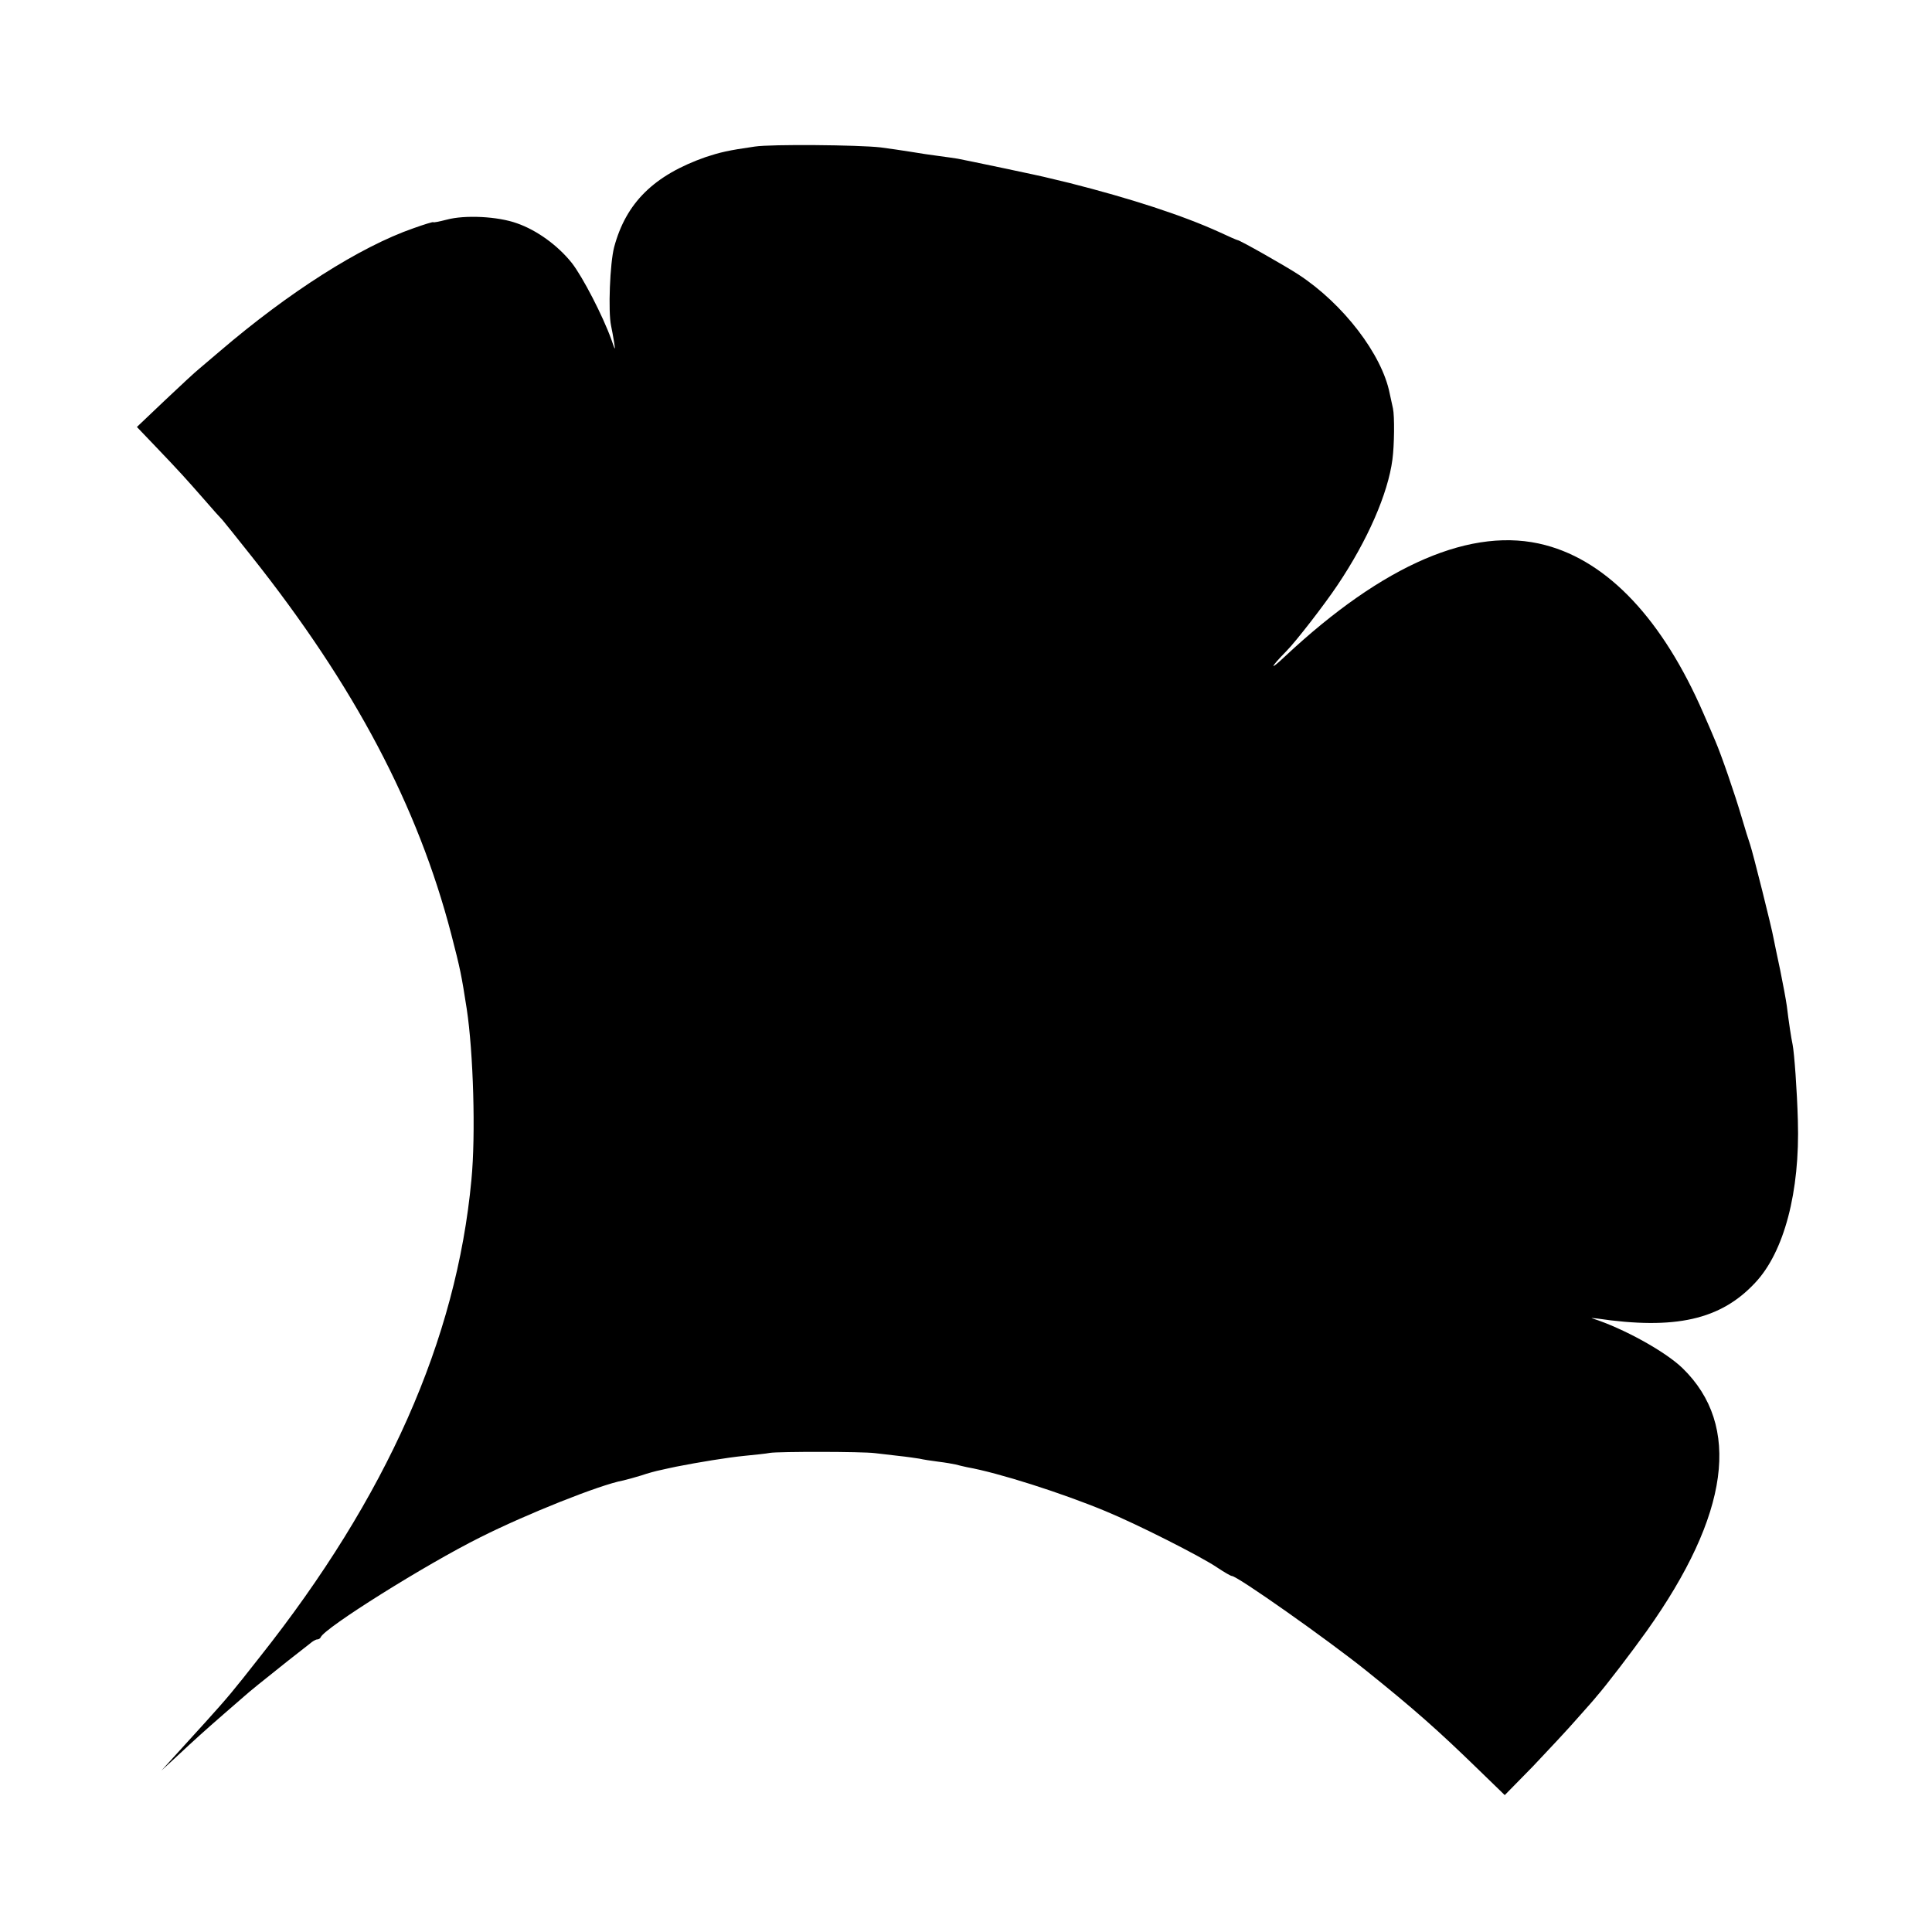
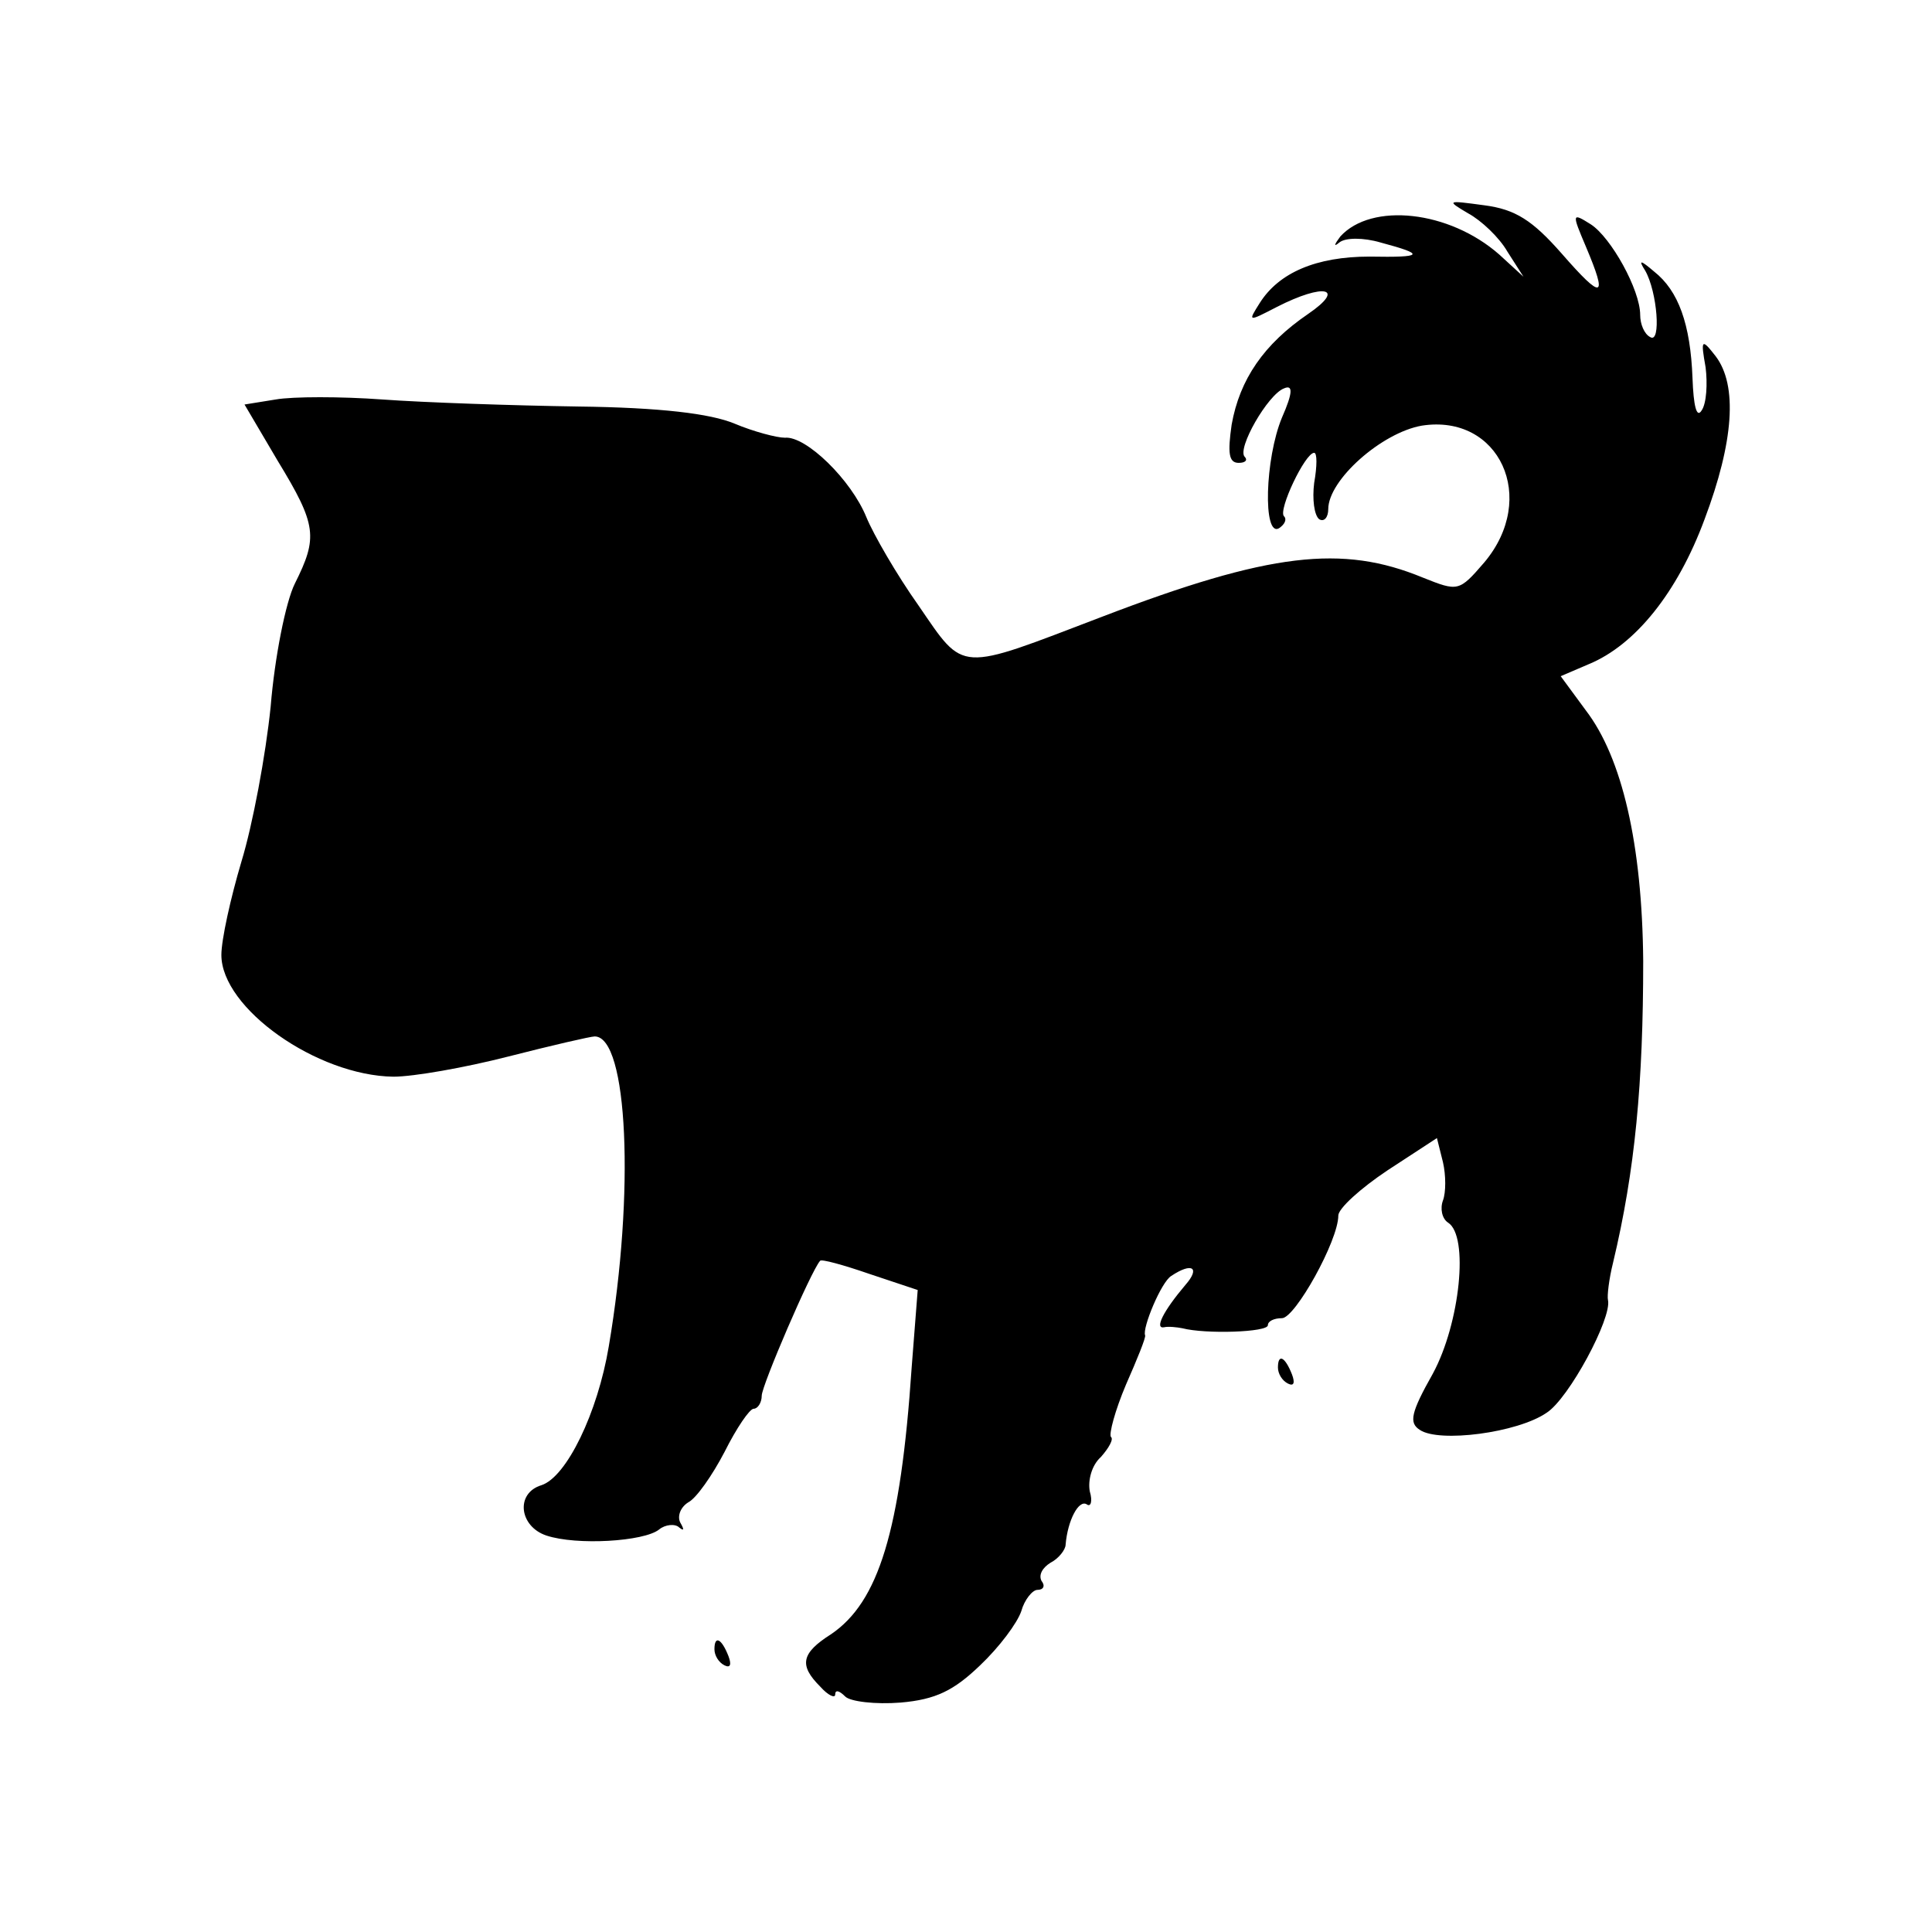
- <svg xmlns="http://www.w3.org/2000/svg" version="1.0" width="700pt" height="700pt" viewBox="0 0 700 700" preserveAspectRatio="xMidYMid meet">
-   <g transform="translate(0,700) scale(0.1,-0.1)" fill="#000000" stroke="none">
-     <path d="M2735 6469 c-98 -14 -126 -21 -178 -38 -188 -66 -289 -166 -332 -327 -15 -58 -22 -232 -11 -284 3 -14 8 -41 11 -60 5 -32 4 -31 -10 10 -31 86 -104 227 -143 277 -51 64 -127 119 -199 144 -69 25 -189 31 -255 13 -27 -7 -48 -11 -48 -9 0 2 -33 -8 -72 -22 -193 -67 -452 -232 -702 -446 -27 -23 -60 -51 -73 -62 -14 -11 -70 -63 -126 -116 l-101 -96 66 -69 c90 -94 114 -121 178 -194 30 -35 60 -68 66 -74 5 -6 53 -65 105 -131 374 -471 603 -905 724 -1370 33 -127 37 -148 56 -270 24 -157 33 -457 17 -620 -54 -579 -307 -1149 -767 -1729 -98 -125 -114 -144 -196 -235 -54 -59 -60 -66 -120 -132 l-40 -44 50 46 c76 71 104 96 175 158 36 31 70 61 76 66 14 13 72 60 154 125 36 28 73 57 83 65 9 8 21 15 26 15 5 0 11 3 13 8 14 34 381 264 578 362 167 84 435 191 518 206 13 3 42 11 65 18 23 8 56 17 72 20 17 4 41 9 55 12 81 16 185 33 245 39 39 4 81 8 95 11 32 5 334 5 380 -1 19 -2 58 -7 86 -10 29 -3 62 -8 75 -10 13 -3 44 -8 69 -11 25 -3 53 -8 62 -10 10 -3 29 -7 42 -10 113 -20 342 -93 501 -159 112 -46 346 -164 406 -205 24 -16 48 -30 52 -30 20 0 346 -230 487 -343 173 -139 259 -215 403 -355 l99 -96 102 104 c55 58 128 136 161 174 33 37 65 73 70 80 32 36 129 163 181 236 301 423 344 745 130 953 -63 61 -216 145 -326 180 -8 2 -1 2 15 0 284 -42 449 -5 574 129 105 111 163 330 155 588 -3 110 -13 245 -19 275 -5 23 -14 82 -21 140 -3 22 -14 81 -24 130 -11 50 -21 101 -24 115 -6 36 -75 311 -85 340 -5 14 -19 59 -31 100 -24 82 -74 227 -95 275 -7 17 -26 62 -43 100 -147 339 -345 550 -573 610 -263 70 -586 -69 -944 -404 -57 -54 -54 -41 5 19 35 35 140 171 186 240 109 162 183 332 199 455 7 51 8 158 2 185 -2 8 -7 33 -12 55 -28 141 -168 324 -330 430 -47 31 -213 125 -221 125 -2 0 -32 13 -66 29 -134 61 -322 122 -543 178 -33 8 -67 16 -75 18 -25 7 -303 65 -330 70 -14 2 -45 7 -70 10 -25 3 -70 10 -100 15 -30 5 -80 12 -110 16 -79 9 -396 12 -455 3z" />
+ <svg xmlns="http://www.w3.org/2000/svg" version="1.0" width="192pt" height="192pt" viewBox="0 0 192 192" preserveAspectRatio="xMidYMid meet">
+   <g transform="translate(0,192) scale(0.1,-0.1)" fill="#000000" stroke="none">
+     <path d="M1459 1708 c13 -7 31 -24 39 -38 l16 -25 -24 22 c-50 44 -127 52 -158 18 -6 -8 -7 -11 -1 -6 6 5 24 5 41 0 45 -12 43 -15 -11 -14 -53 0 -90 -16 -109 -46 -12 -19 -12 -19 17 -4 47 24 69 19 31 -7 -44 -30 -68 -65 -76 -110 -4 -28 -3 -38 7 -38 7 0 9 3 6 6 -8 8 23 62 39 68 9 4 9 -4 -2 -29 -17 -41 -19 -119 -3 -110 6 4 8 9 5 12 -6 6 21 63 30 63 3 0 3 -13 0 -30 -2 -16 0 -32 5 -36 5 -3 9 2 9 10 0 29 53 76 93 83 77 12 116 -72 62 -136 -25 -29 -26 -29 -61 -15 -80 33 -152 25 -319 -39 -144 -55 -136 -56 -182 11 -22 31 -45 71 -52 88 -15 37 -60 81 -81 79 -8 0 -31 6 -50 14 -24 10 -74 16 -155 17 -66 1 -154 4 -195 7 -41 3 -89 3 -106 0 l-31 -5 33 -56 c39 -64 40 -76 17 -122 -9 -18 -20 -73 -24 -122 -5 -49 -18 -118 -29 -154 -11 -37 -20 -78 -20 -93 0 -53 95 -120 171 -121 20 0 71 9 114 20 43 11 82 20 86 20 33 0 40 -155 14 -308 -11 -66 -42 -130 -67 -138 -26 -8 -22 -41 5 -50 30 -10 97 -6 112 6 6 5 16 6 20 2 5 -4 5 -2 1 5 -3 6 0 15 8 20 8 4 24 27 36 50 12 24 25 43 29 43 4 0 8 6 8 13 0 10 49 124 58 134 1 2 23 -4 49 -13 l48 -16 -6 -77 c-11 -163 -33 -233 -80 -265 -30 -19 -32 -31 -11 -52 8 -9 15 -12 15 -8 0 5 4 4 10 -2 5 -5 30 -8 55 -6 35 3 53 12 79 37 19 18 37 42 41 54 3 11 11 21 16 21 6 0 8 4 4 9 -3 6 1 13 9 18 8 4 15 13 15 18 2 24 13 45 21 40 4 -3 6 3 3 13 -2 11 2 26 11 34 8 9 13 18 10 20 -2 3 4 26 15 52 11 25 20 47 19 49 -3 7 16 53 26 59 21 14 29 8 14 -9 -22 -26 -31 -44 -21 -42 4 1 13 0 18 -1 23 -6 85 -4 85 3 0 4 6 7 14 7 13 0 56 77 56 102 0 7 22 27 49 45 l49 32 6 -24 c3 -13 3 -30 0 -38 -3 -8 -1 -18 5 -22 21 -13 12 -100 -15 -150 -22 -39 -24 -49 -13 -56 19 -13 97 -3 126 17 22 14 65 94 61 112 -1 4 1 21 5 37 22 92 30 179 30 300 -1 116 -21 202 -57 249 l-25 34 28 12 c46 19 88 71 115 144 29 77 33 133 11 162 -14 18 -15 17 -10 -11 2 -16 1 -36 -4 -43 -5 -8 -8 5 -9 32 -2 54 -14 87 -38 106 -14 12 -16 12 -9 1 12 -21 16 -73 5 -66 -6 3 -10 13 -10 22 0 25 -29 77 -49 90 -19 12 -19 11 -5 -22 22 -52 17 -54 -24 -7 -29 33 -46 44 -77 48 -37 5 -38 5 -16 -8z" />
+     <path d="M1270 561 c0 -6 4 -13 10 -16 6 -3 7 1 4 9 -7 18 -14 21 -14 7z" />
+     <path d="M710 281 c0 -6 4 -13 10 -16 6 -3 7 1 4 9 -7 18 -14 21 -14 7z" />
  </g>
</svg>
